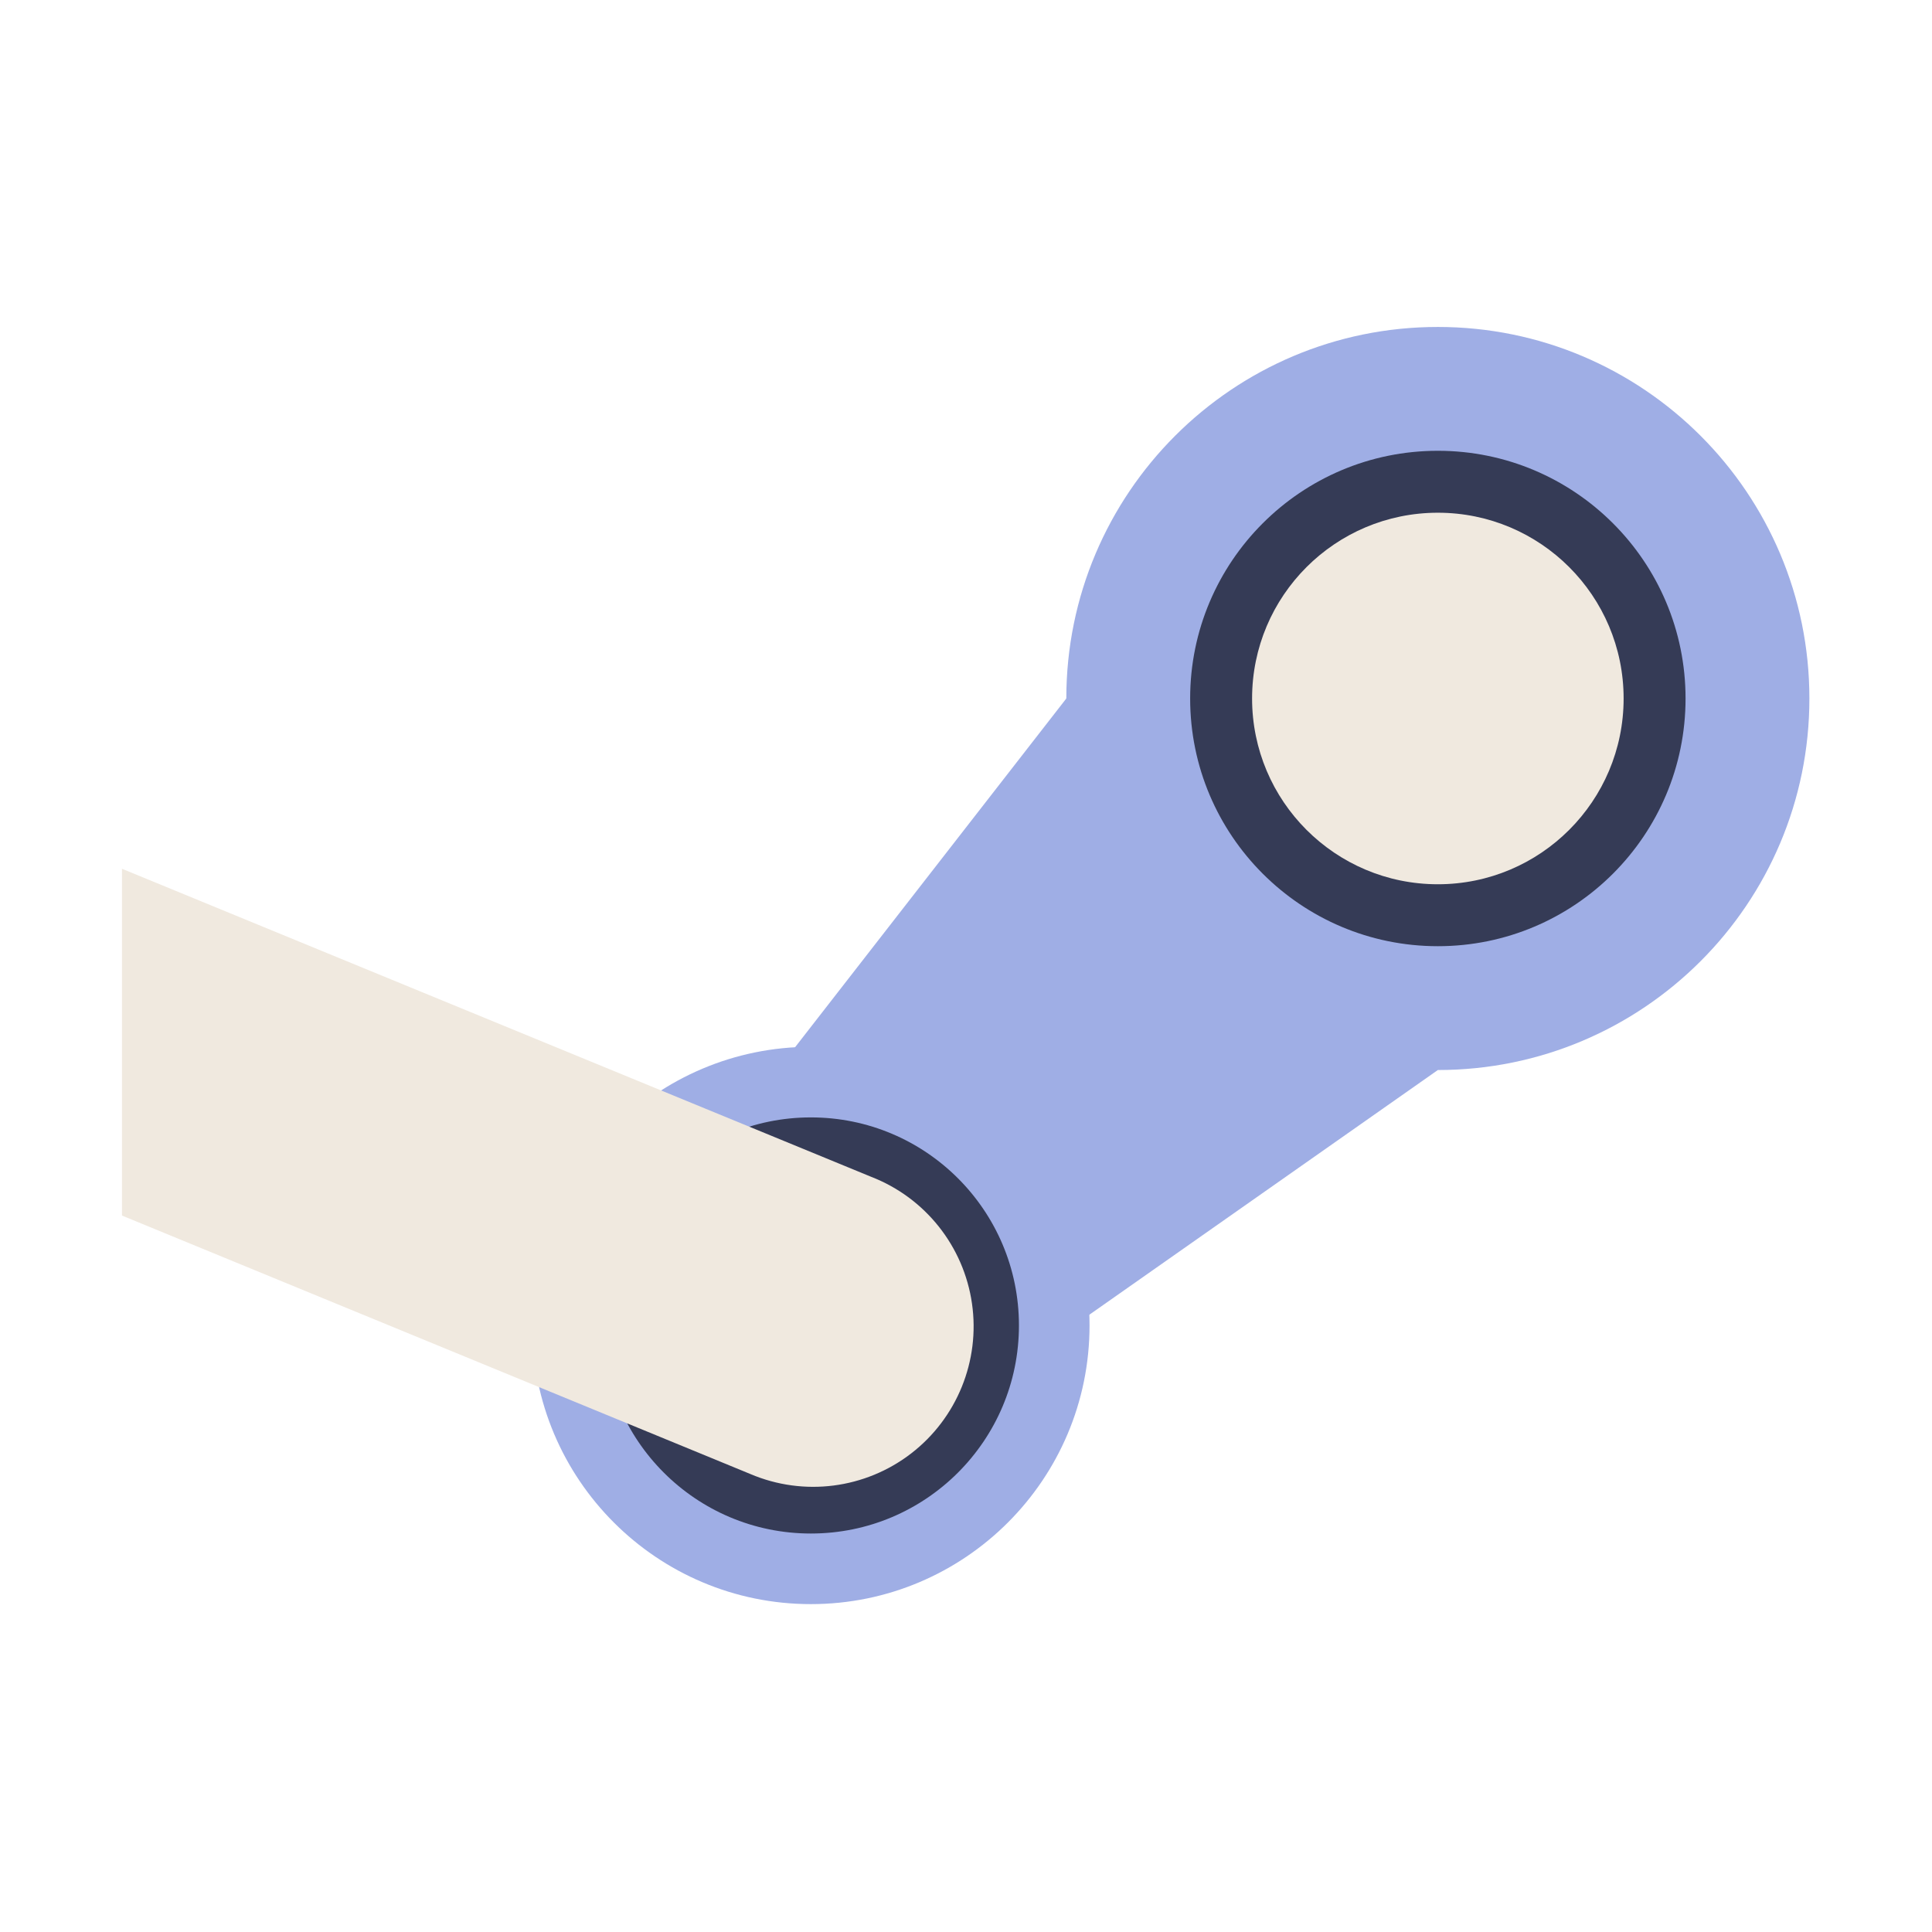
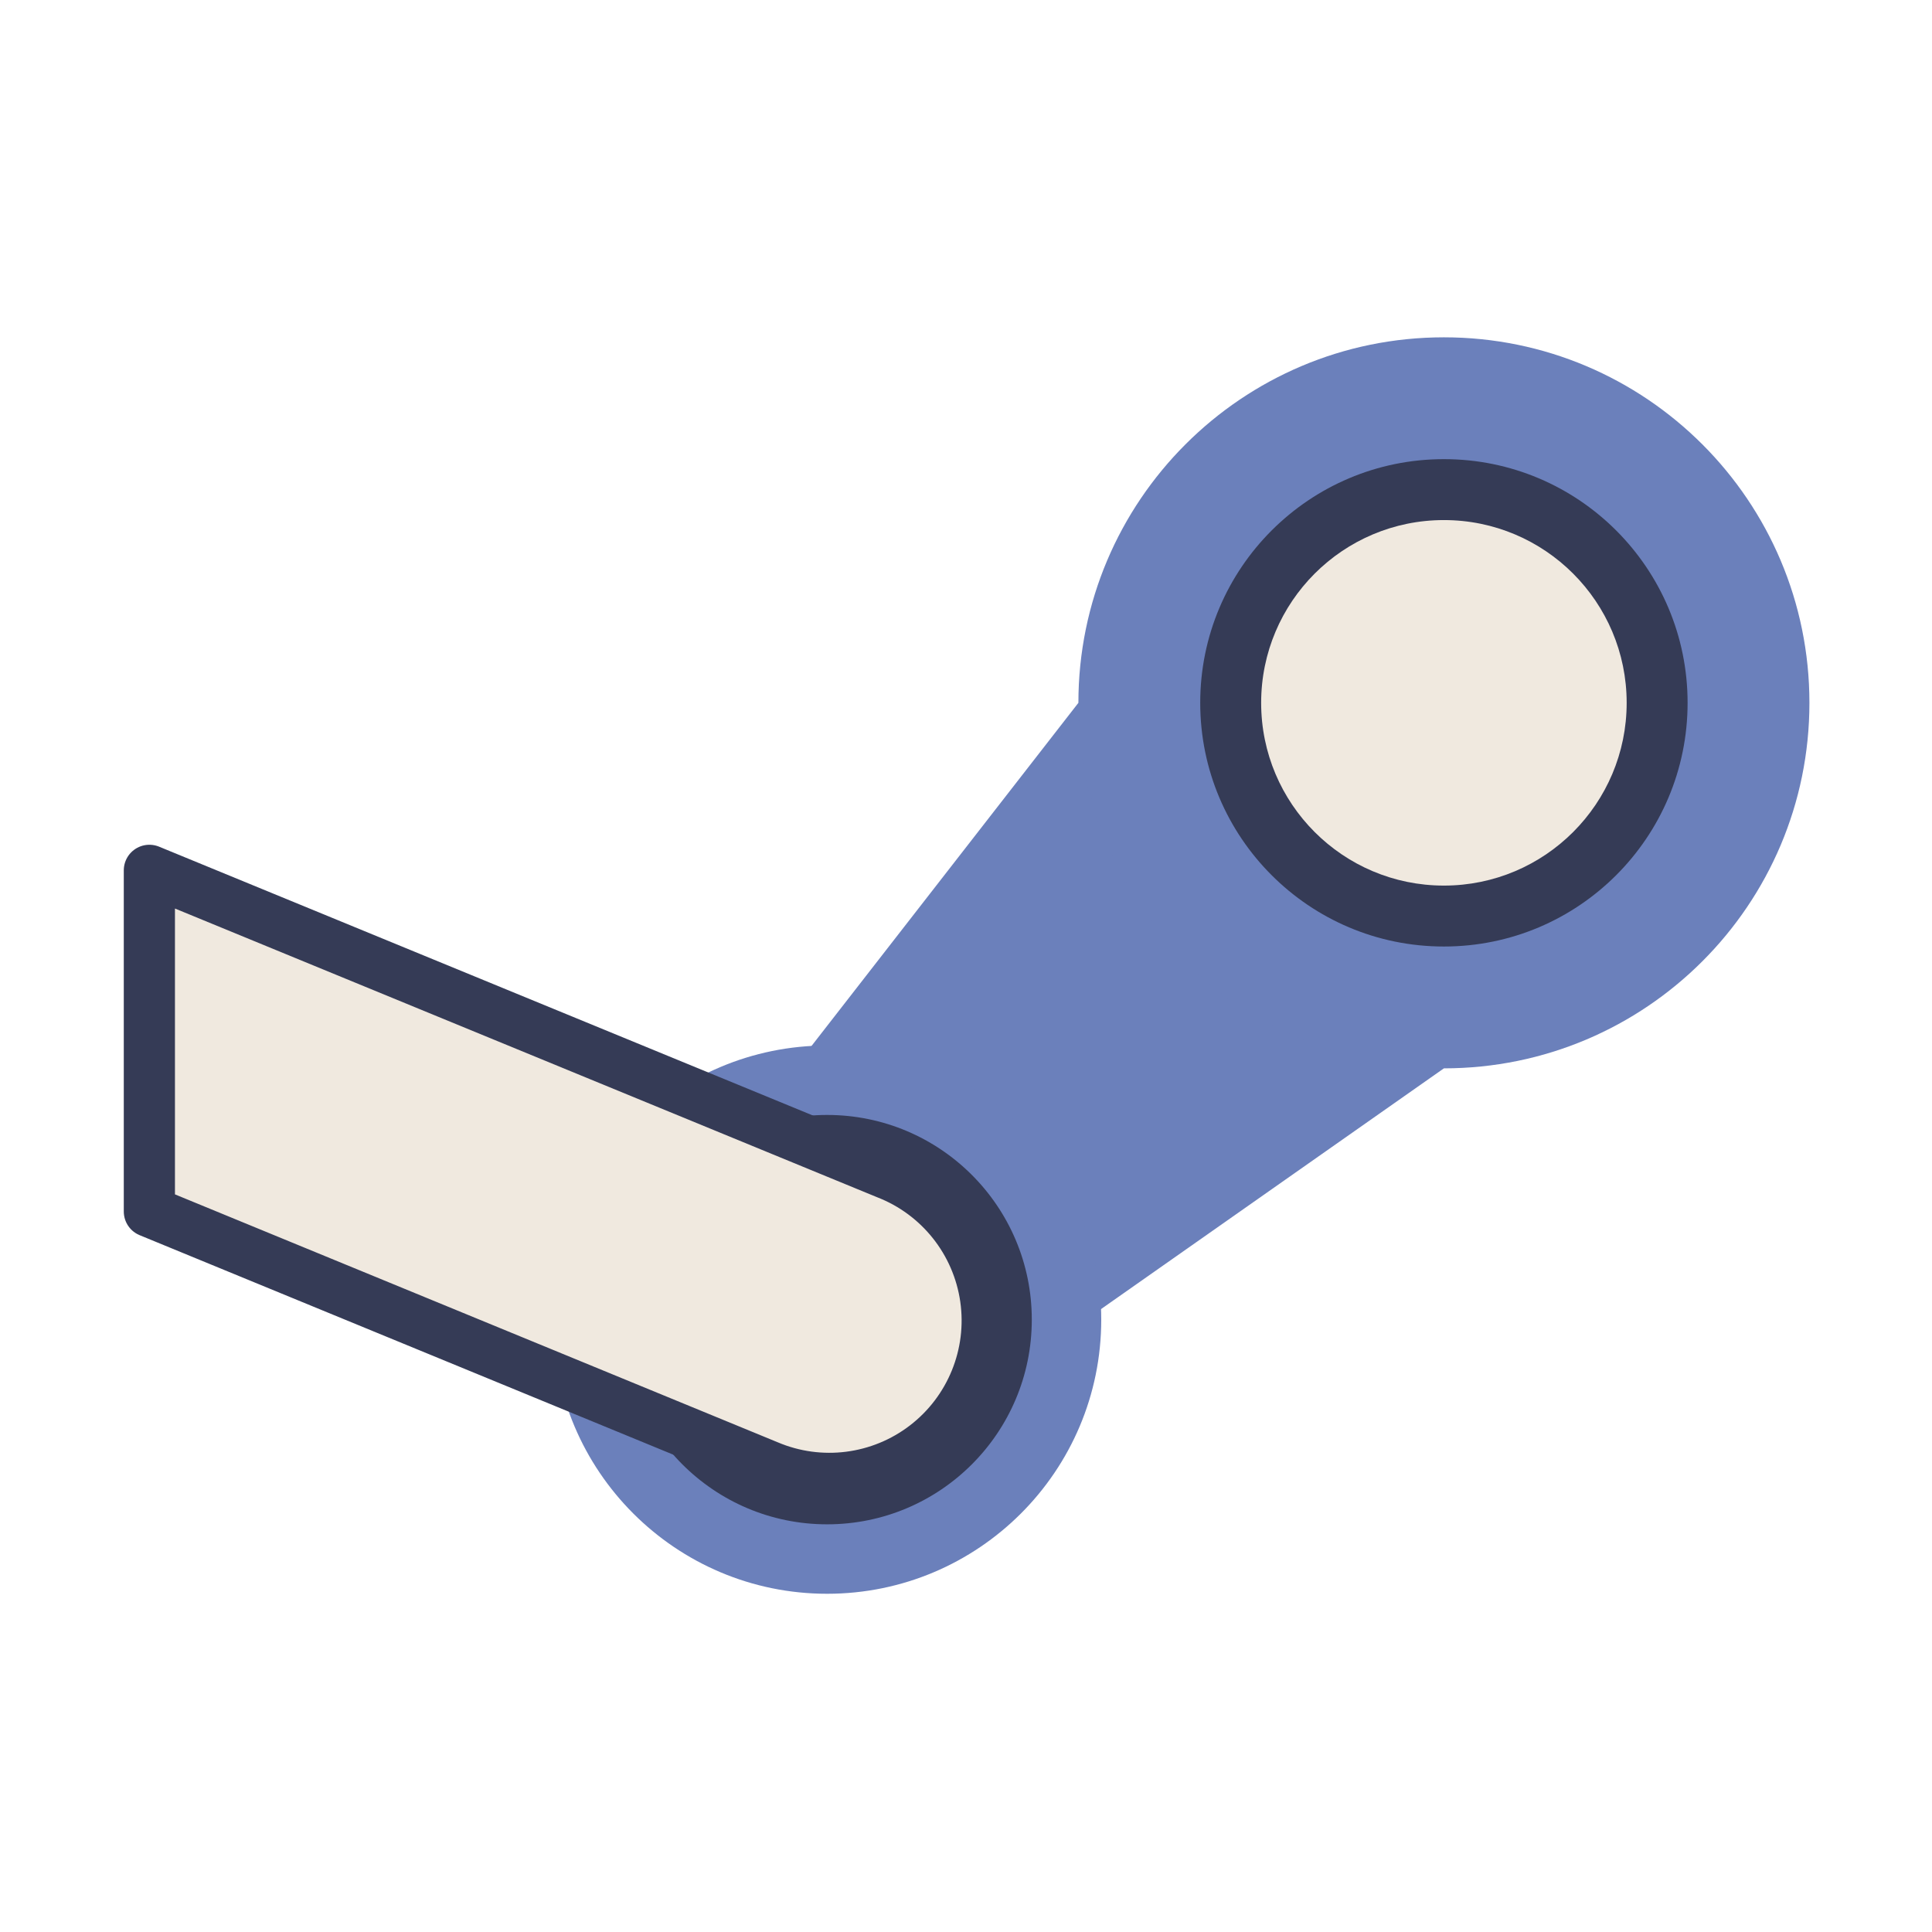
<svg xmlns="http://www.w3.org/2000/svg" width="64" height="64" viewBox="0 0 64 64">
-   <g id="frameless-artwork" transform="translate(-7.384615 -7.384615) scale(1.230769)">
+   <g id="frameless-artwork" transform="translate(-6.291892 -6.745946) scale(1.210811)">
    <defs>
      <linearGradient id="enamel" x1="0" y1="0" x2=".6" y2="1">
        <stop stop-color="#f5c3ca" />
        <stop offset=".4" stop-color="#e88bb6" />
        <stop offset="1" stop-color="#a4688f" />
      </linearGradient>
      <linearGradient id="ink" x1="0" y1="0" x2="1" y2="1">
        <stop stop-color="#f3b6c0" />
        <stop offset=".6" stop-color="#e56ea1" />
        <stop offset="1" stop-color="#a25682" />
      </linearGradient>
      <linearGradient id="gem" x1="0" y1="0" x2="1" y2="1">
        <stop stop-color="#ceb7cc" />
        <stop offset=".5" stop-color="#9272ba" />
        <stop offset="1" stop-color="#6e5991" />
      </linearGradient>
    </defs>
    <g stroke-linecap="round" stroke-linejoin="round" />
    <g data-material="authored" transform="translate(2.7 2.8)">
-       <path d="M32 22 23.25 33.25 32.208 38.875 42 32Z" fill="#9faee5" />
-       <circle cx="42" cy="22" r="10" fill="#9faee5" />
+       <path d="M32 22 23.25 33.25 32.208 38.875 42 32Z" fill="#6b80bb" />
+       <circle cx="42" cy="22" r="10" fill="#6b80bb" />
      <circle cx="42" cy="22" r="6.667" fill="#353b56" />
      <circle cx="42" cy="22" r="5" fill="#f0e9df" />
-       <circle cx="25.125" cy="38.875" r="7.5" fill="#9faee5" />
+       <circle cx="25.125" cy="38.875" r="7.5" fill="#6b80bb" />
      <circle cx="25.125" cy="38.875" r="5.6" fill="#353b56" />
-       <path d="M6.583 26.583 26.75 34.875A4.318 4.318 0 1 1 23.5 42.875L6.583 35.917Z" fill="#f0e9df" />
+       <path d="M6.583 26.583 26.75 34.875A4.318 4.318 0 1 1 23.5 42.875L6.583 35.917Z" fill="#f0e9df" stroke="#353b56" stroke-width="1.4" stroke-linejoin="round" />
    </g>
  </g>
</svg>
